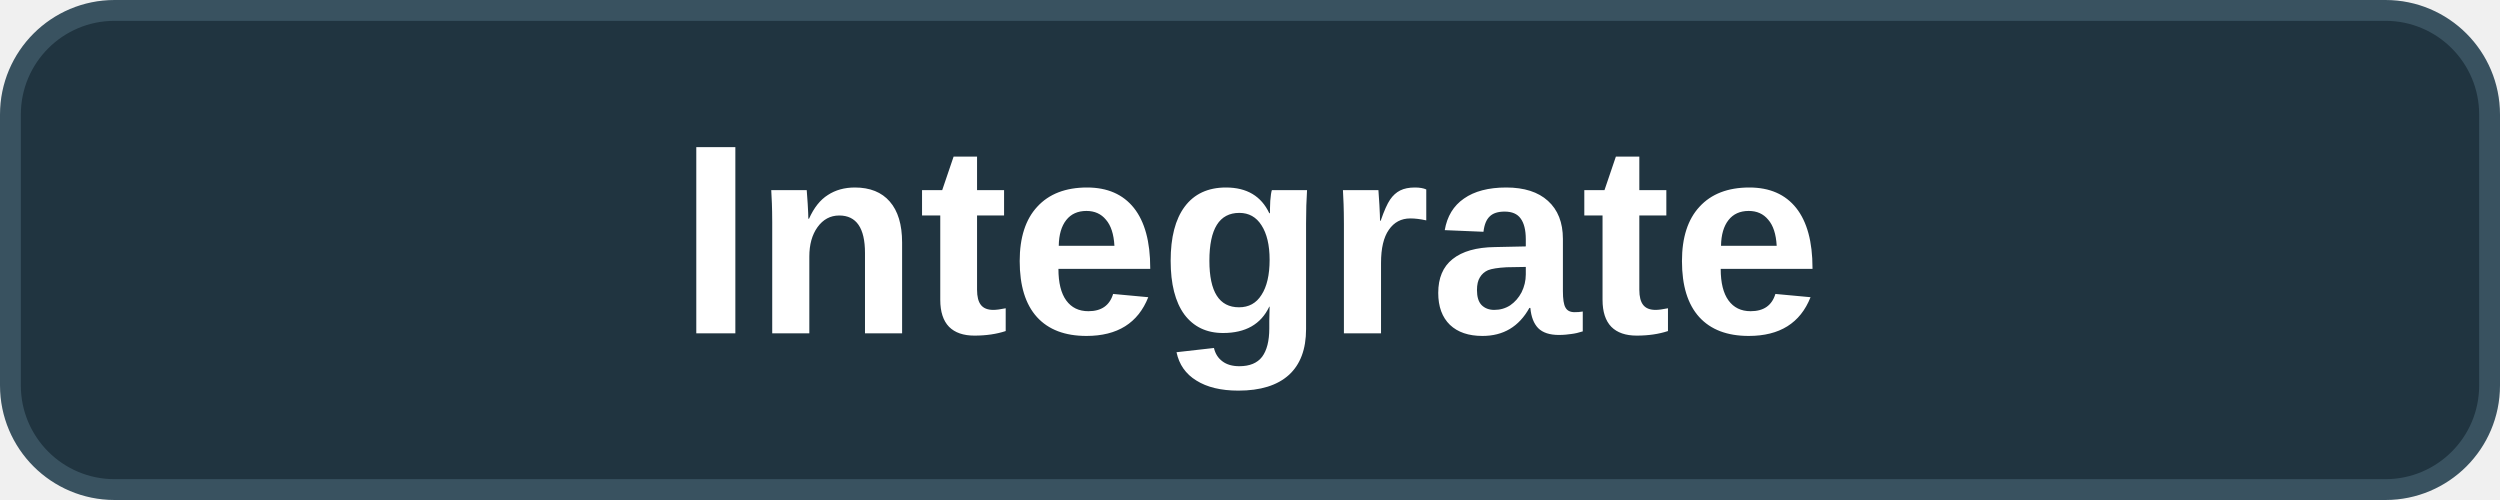
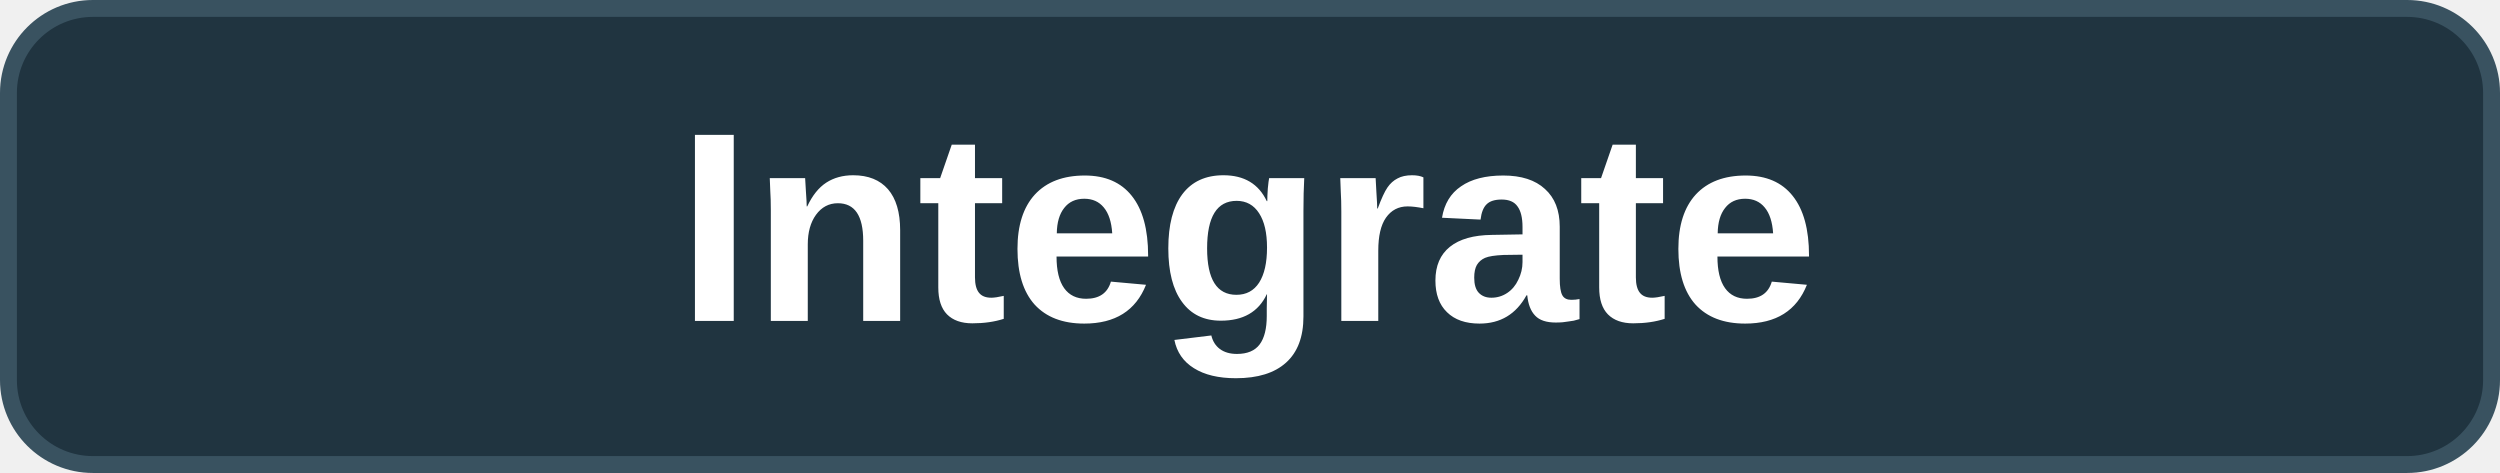
- <svg xmlns="http://www.w3.org/2000/svg" width="120" height="24" viewBox="0 0 120 24" role="img" aria-labelledby="title">
-   <rect x="0.5" y="0.5" width="119" height="23" rx="5" fill="#203440" stroke="#395260" />
-   <text x="60" y="16" text-anchor="middle" font-family="Arial, sans-serif" font-size="13" font-weight="600" fill="#ffffff">Integrate</text>
+ <svg xmlns="http://www.w3.org/2000/svg" width="148" height="28" viewBox="0 0 148 28" role="img" aria-labelledby="title">
+   <rect x="0.5" y="0.5" width="147" height="27" rx="5" fill="#203440" stroke="#395260" />
+   <text x="73.846" y="19" text-anchor="middle" font-family="Arial, sans-serif" font-size="16" font-weight="600" fill="#ffffff">Integrate</text>
</svg>
